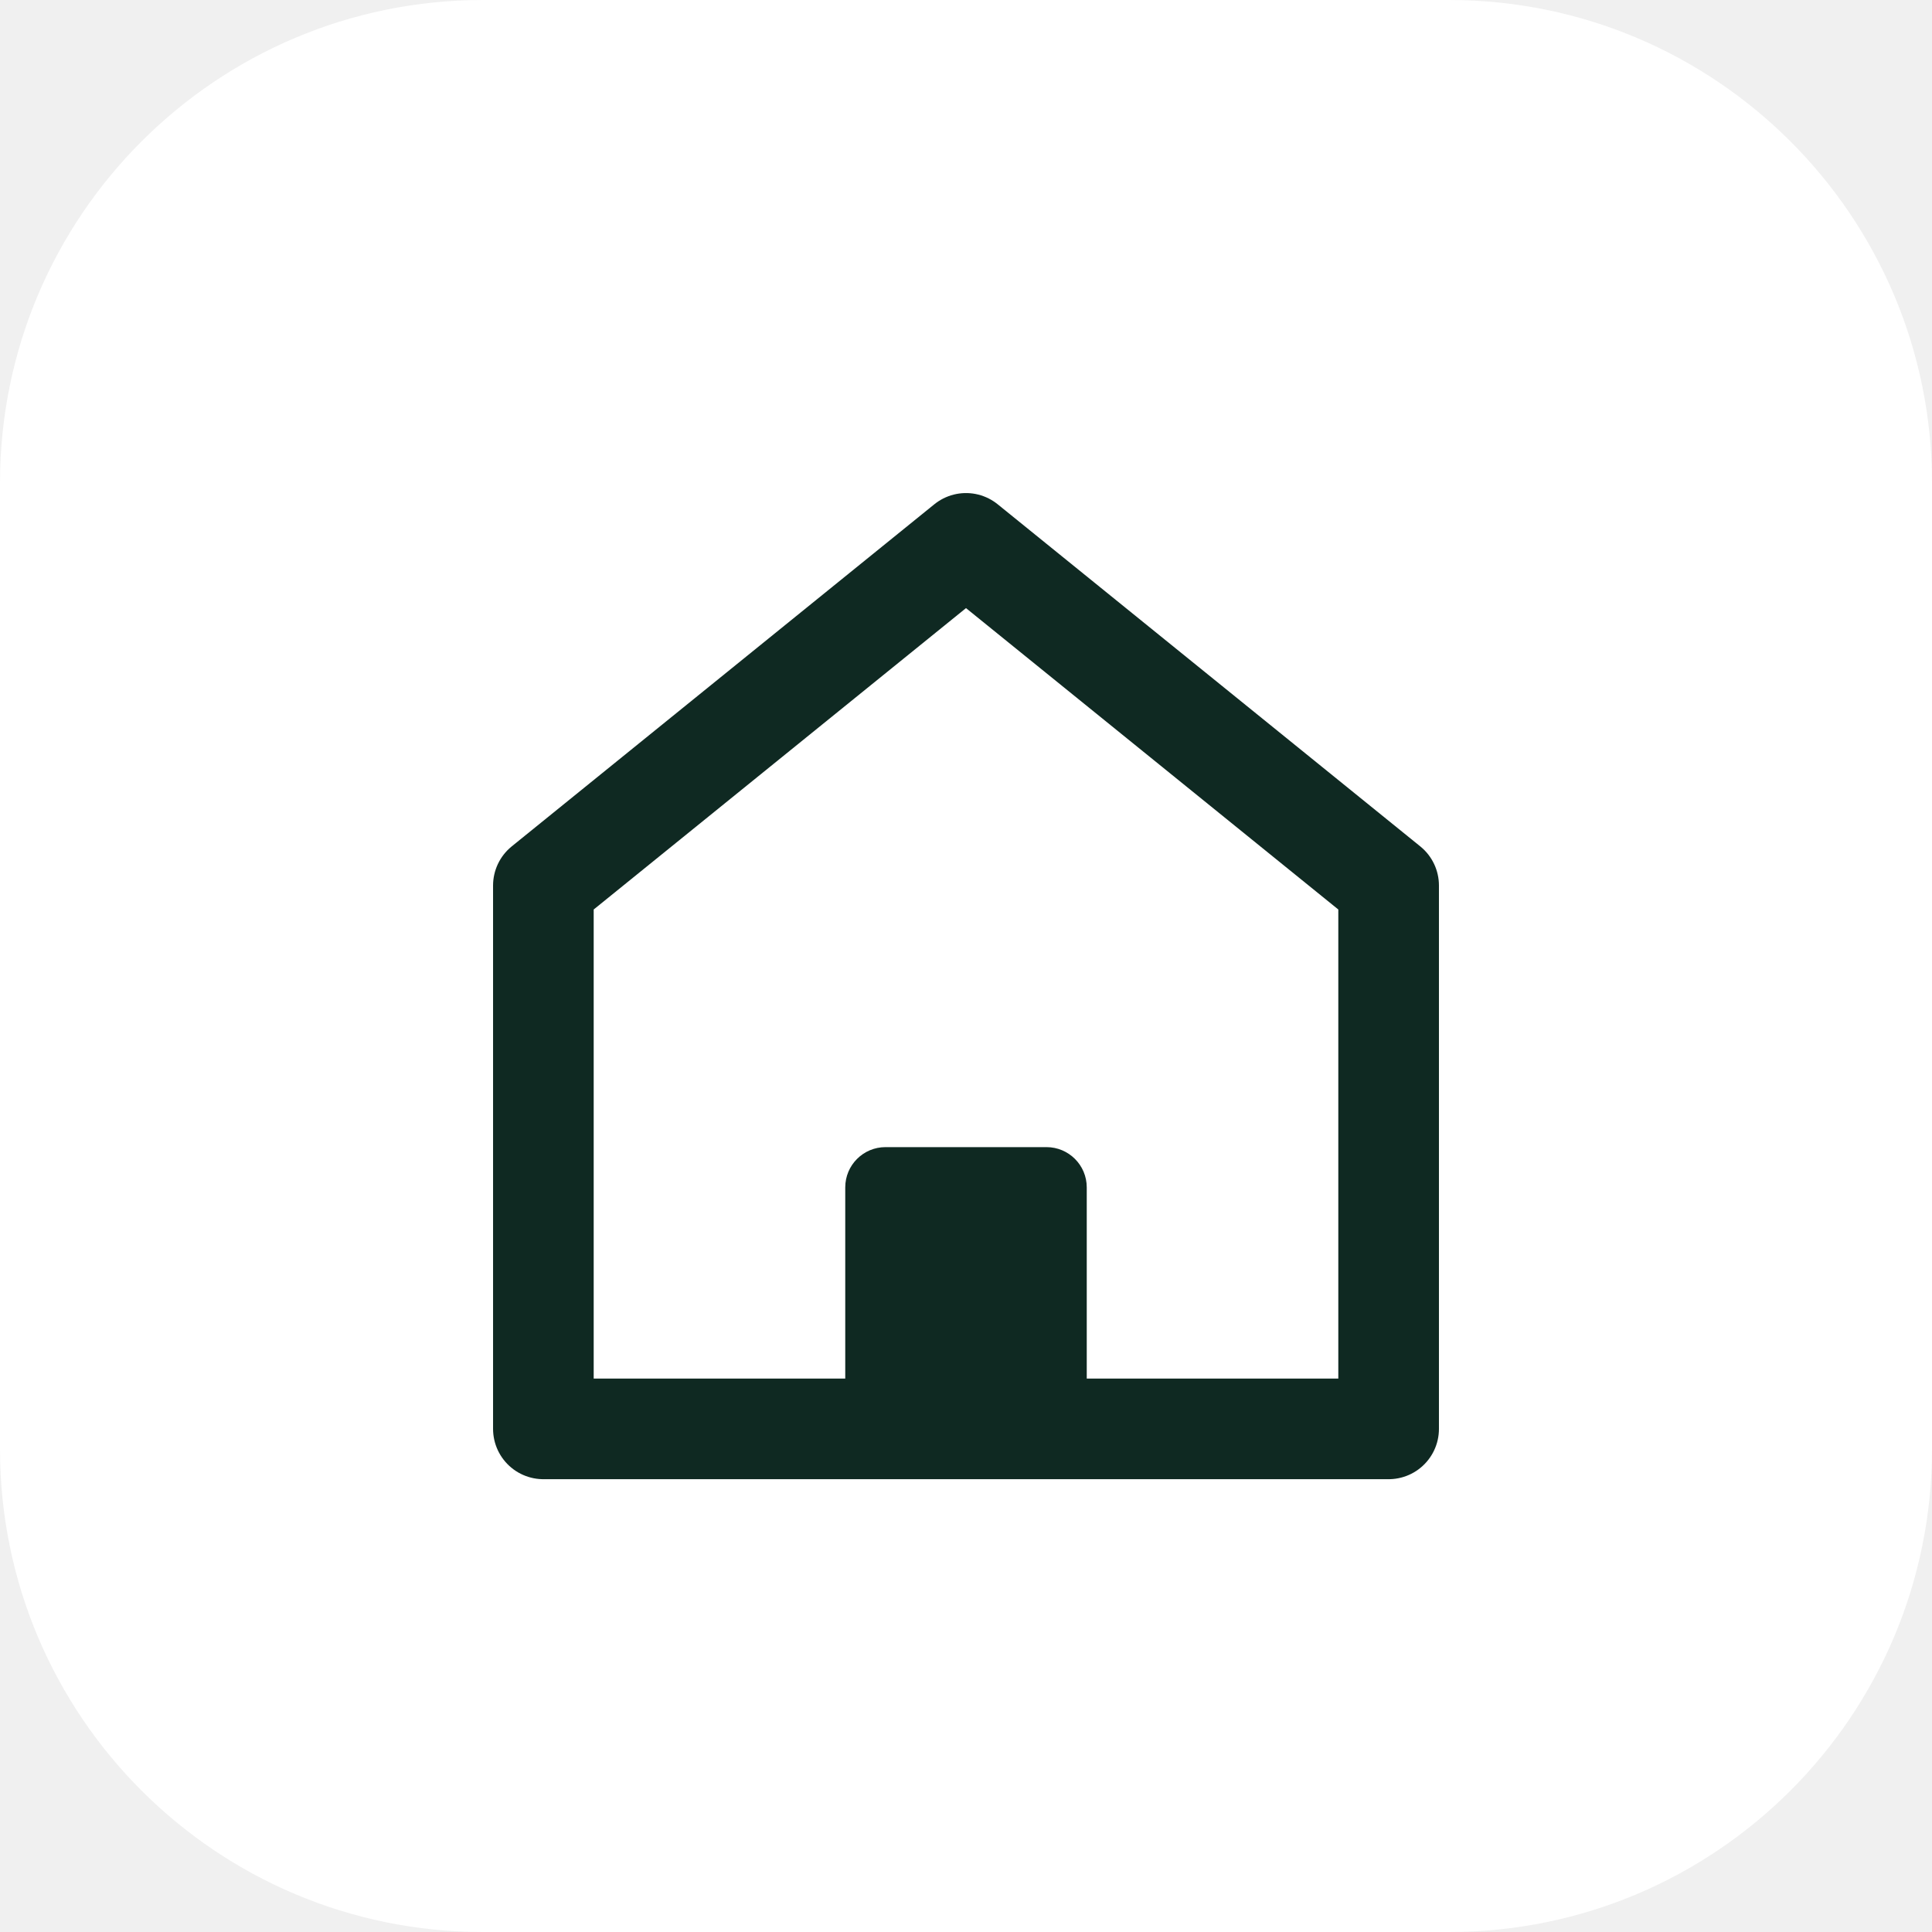
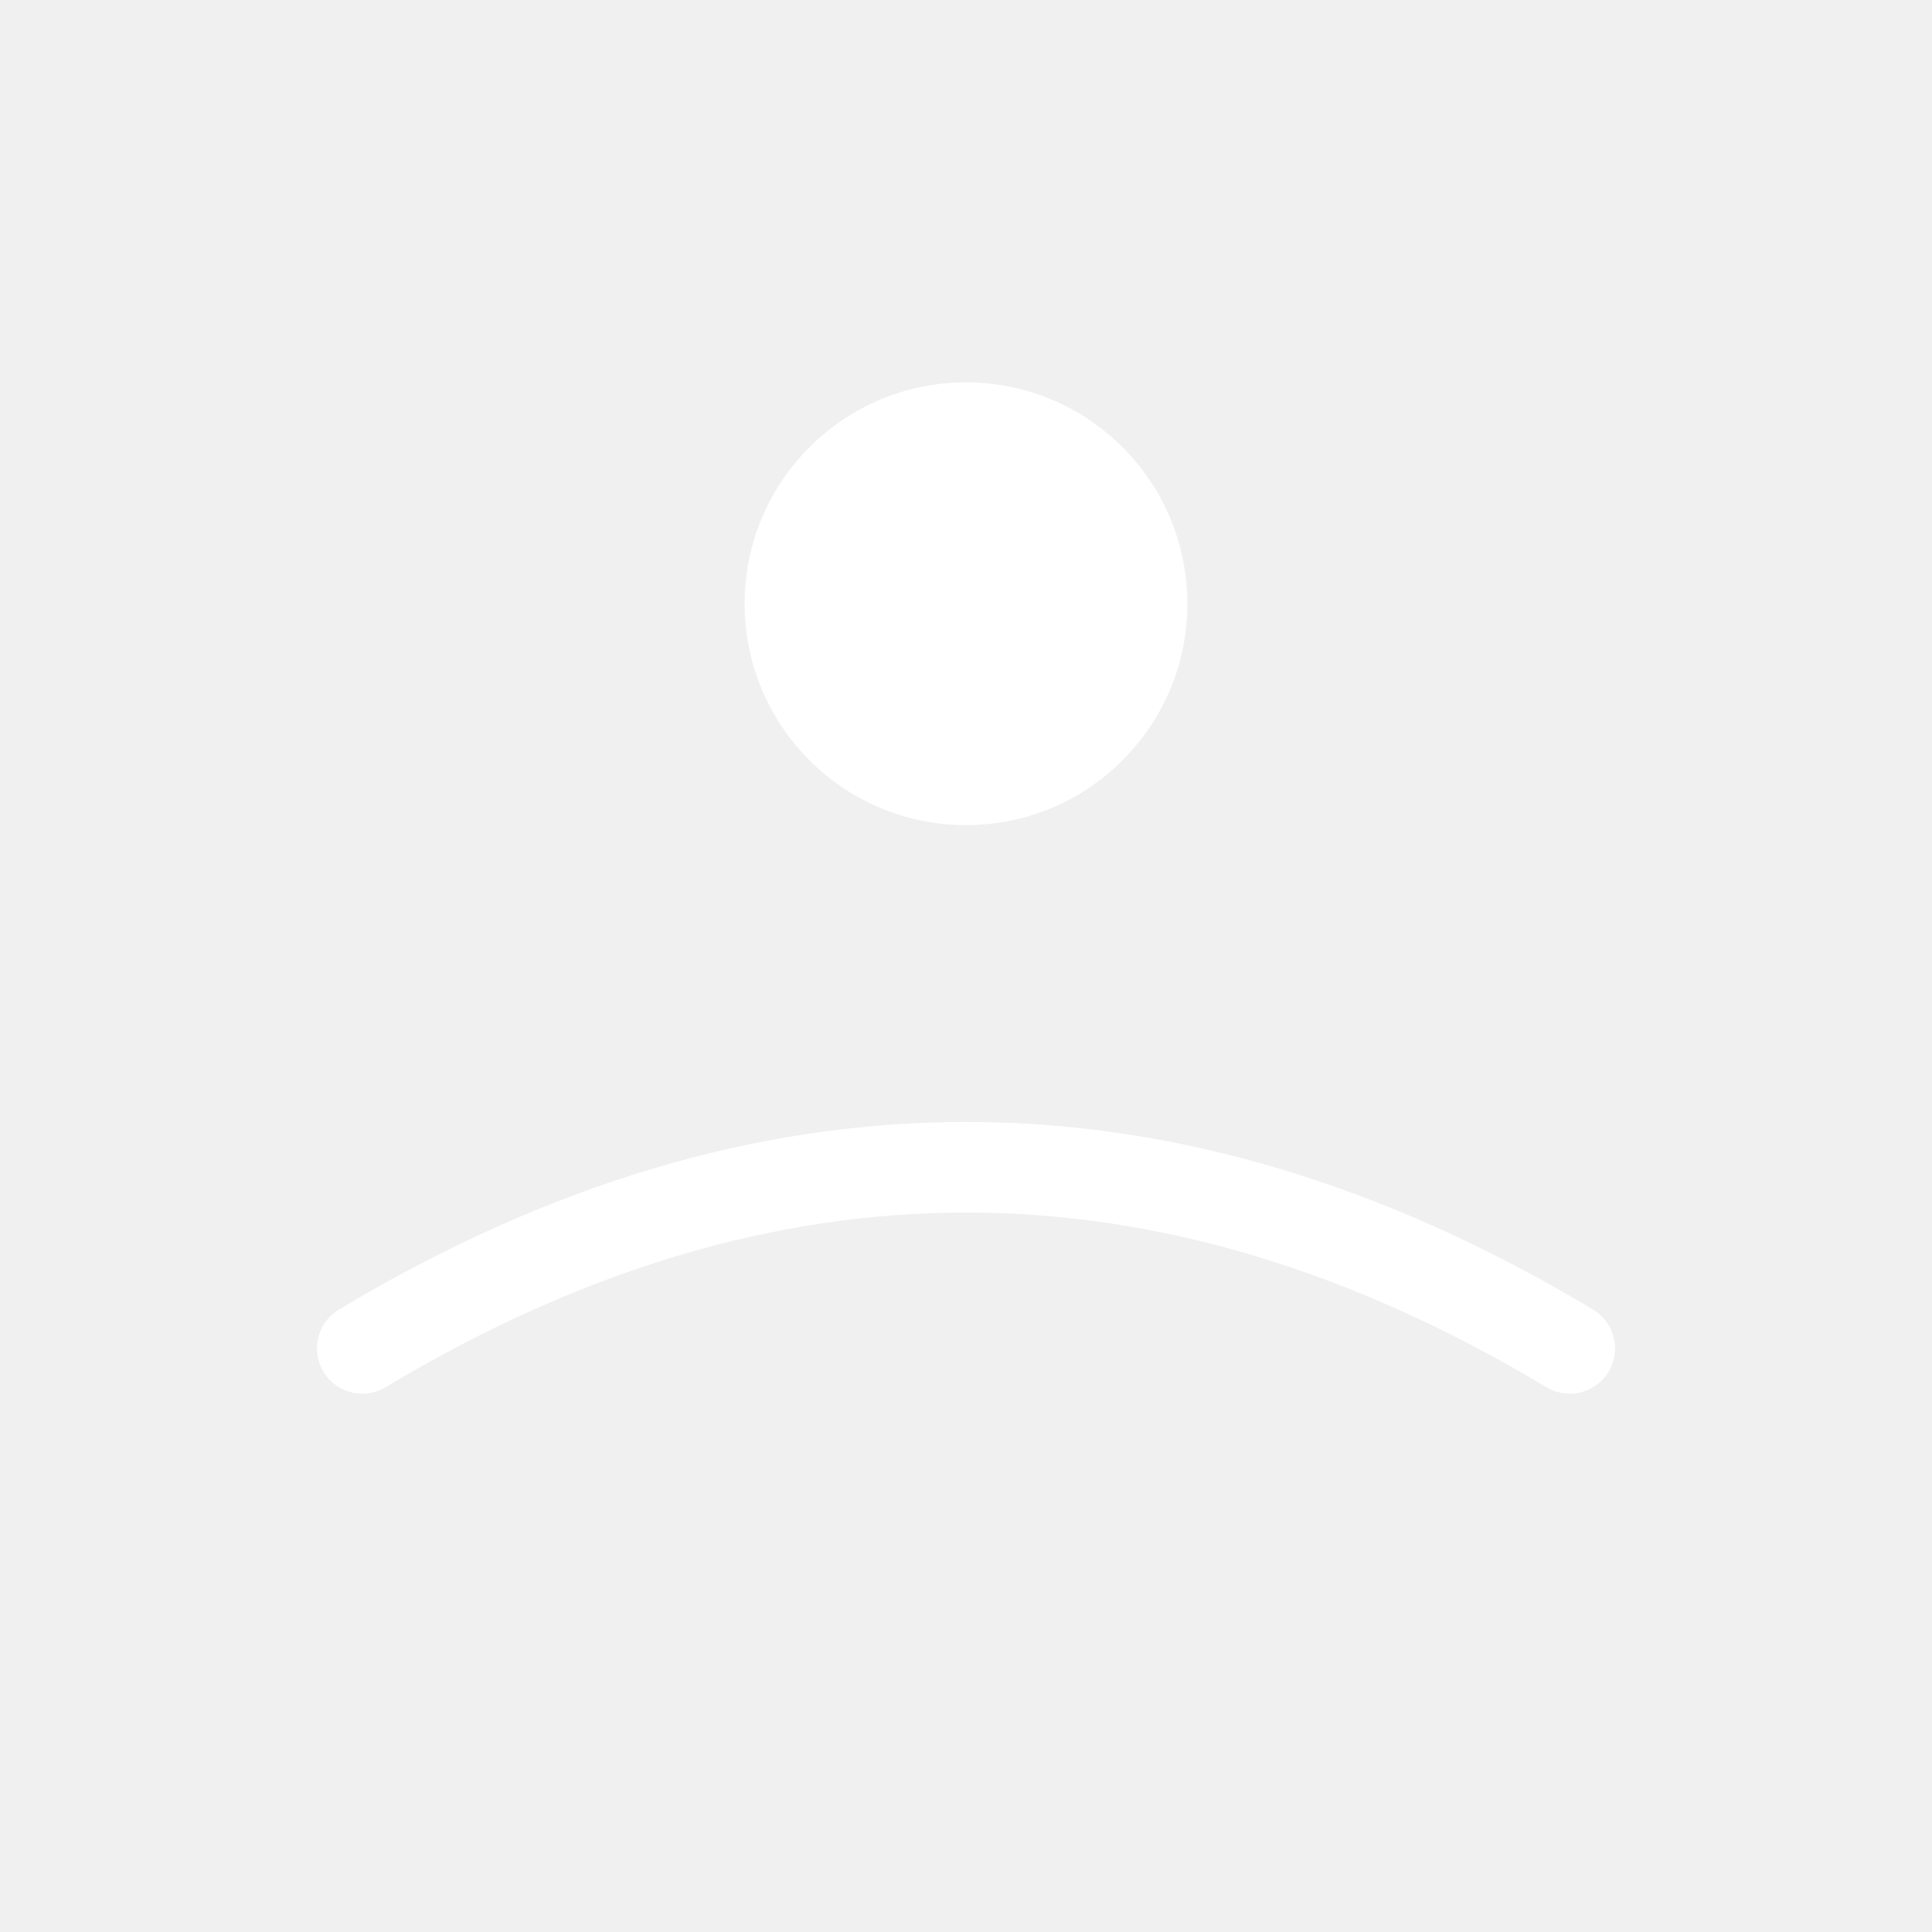
<svg xmlns="http://www.w3.org/2000/svg" viewBox="0 0 48 48" fill="none" role="img" aria-label="BaytMiftah mark">
-   <rect width="48" height="48" rx="12" fill="#FFFFFF" />
-   <path d="M24 13.5L34.5 22V35.5H13.5V22L24 13.5Z" stroke="#0F2922" stroke-width="2.5" stroke-linejoin="round" stroke-linecap="round" />
-   <rect x="21" y="28.5" width="6" height="7" rx="1" fill="#0F2922" />
+   <circle cx="24" cy="15" r="5.5" fill="#FFFFFF" />
+   <path d="M9 33.5Q24 24.5 39 33.5" stroke="#FFFFFF" stroke-width="2.25" stroke-linecap="round" />
</svg>
